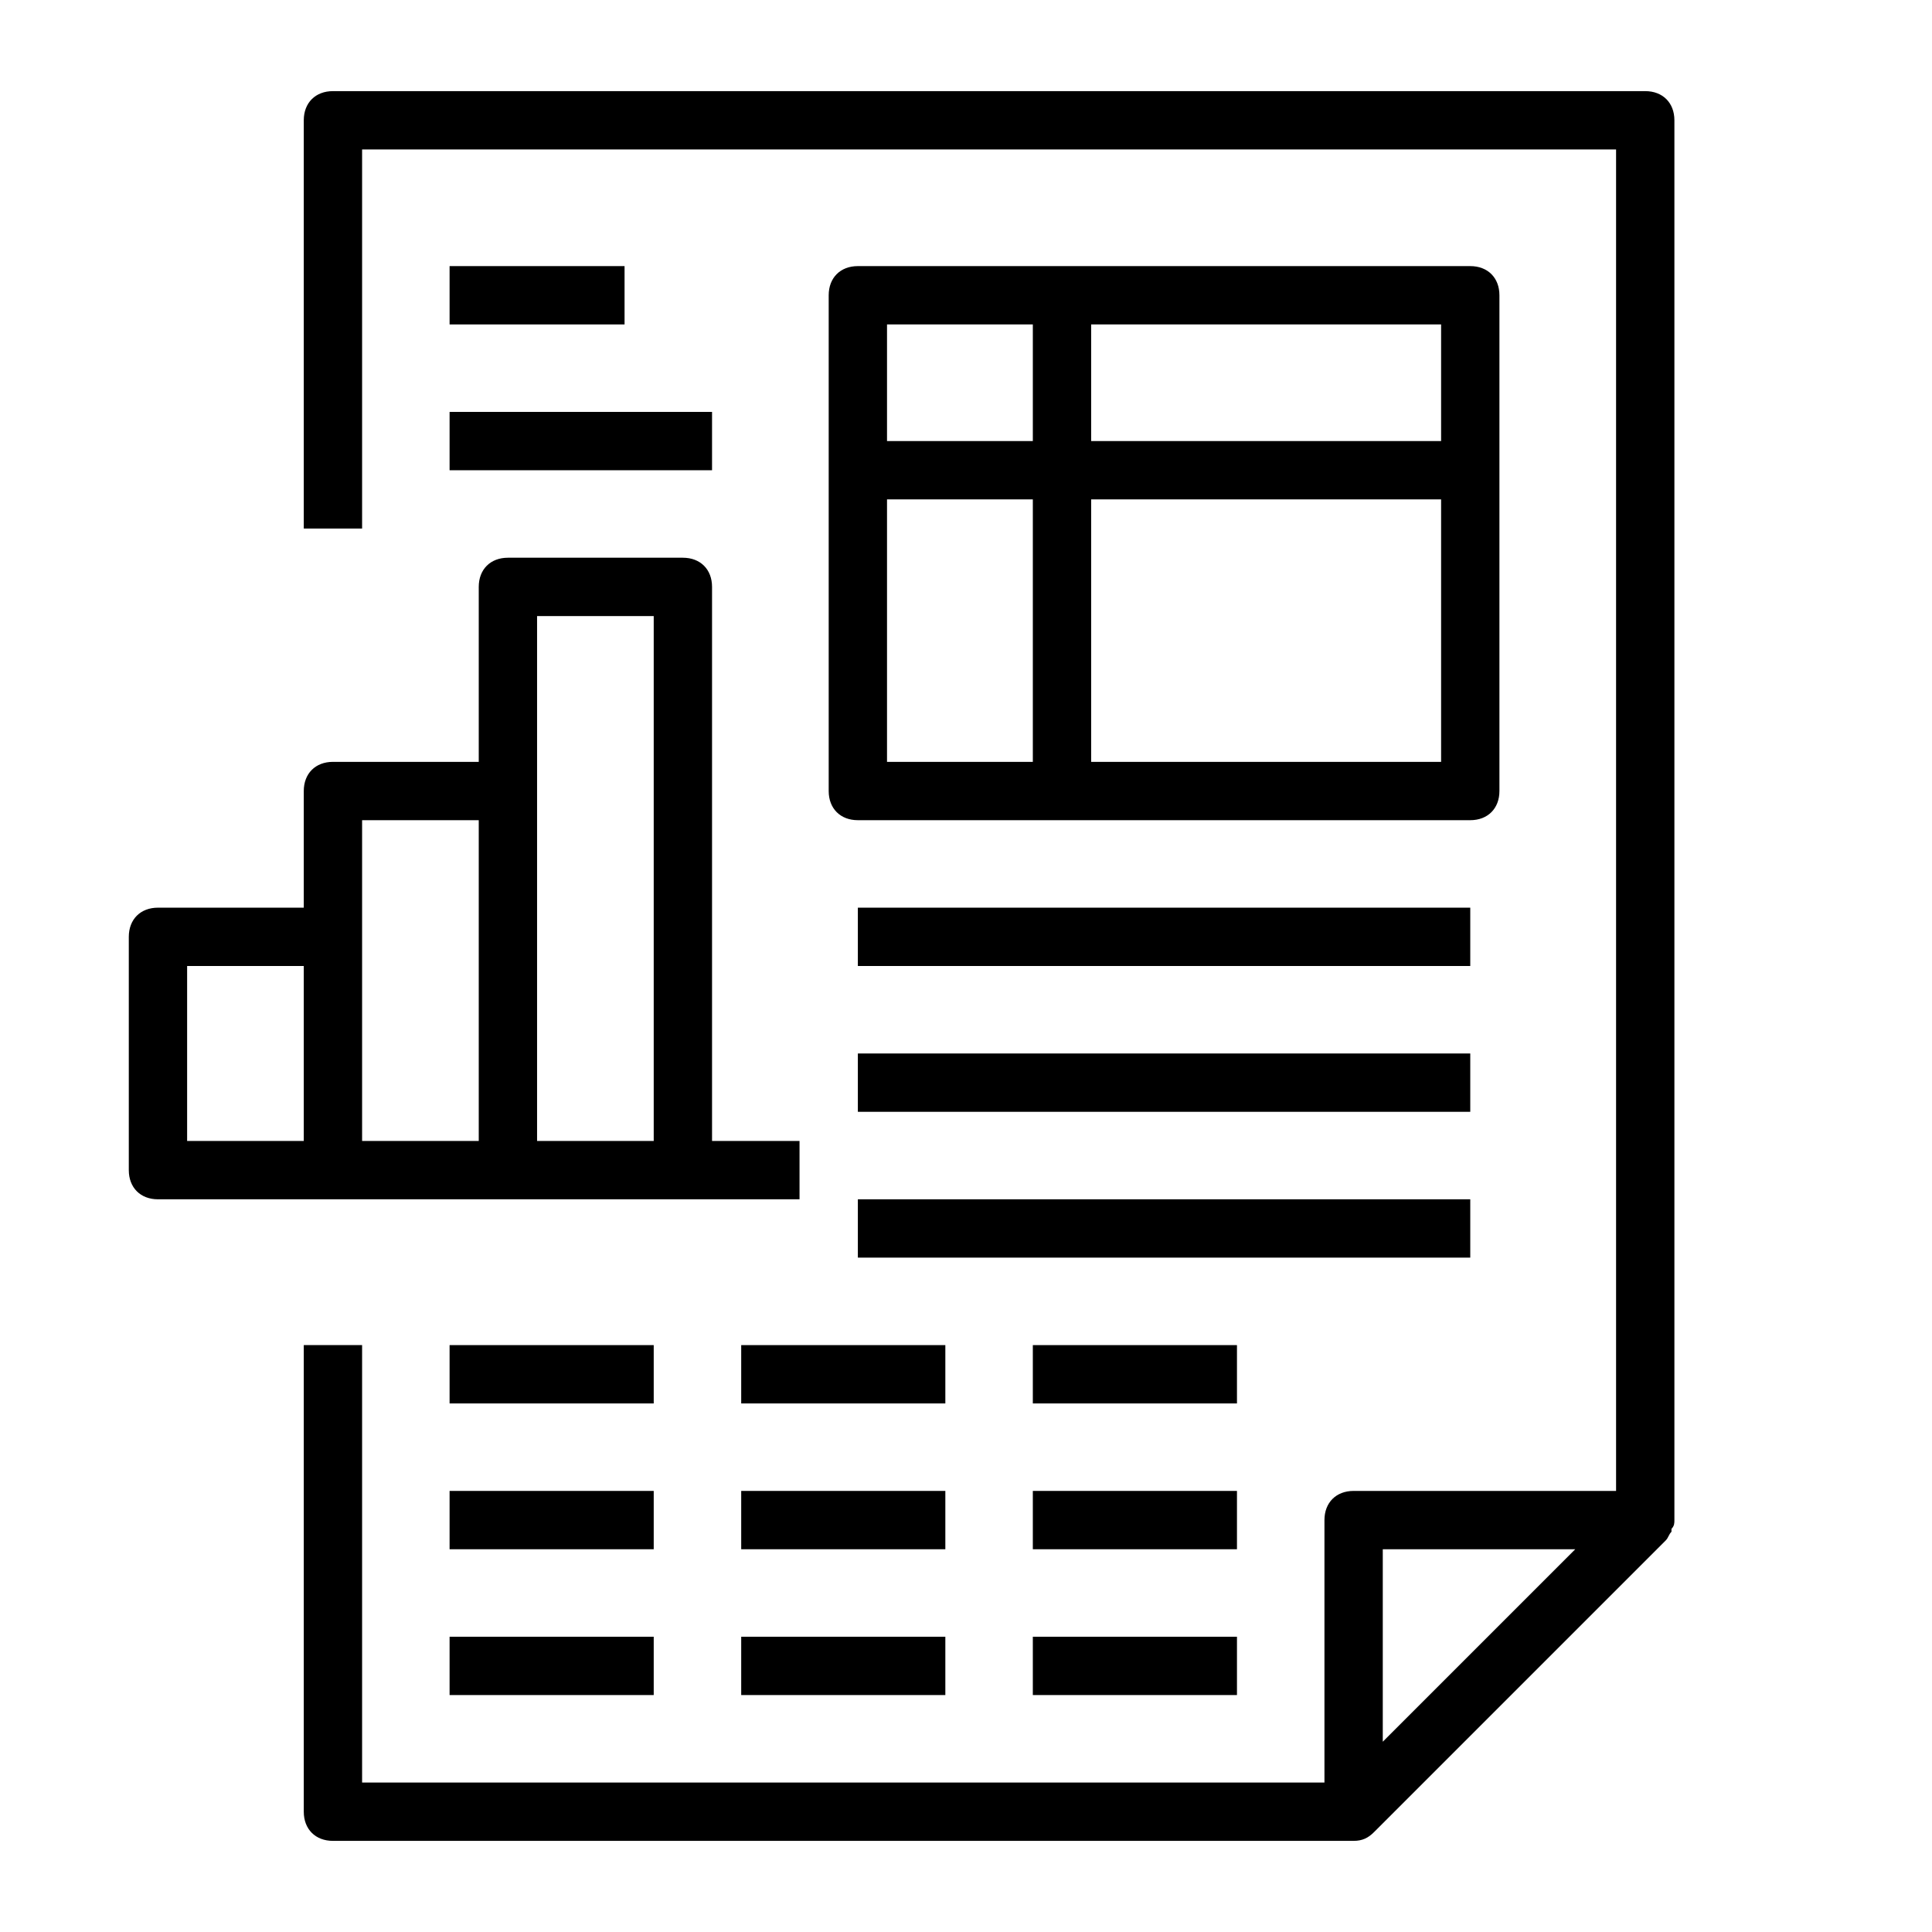
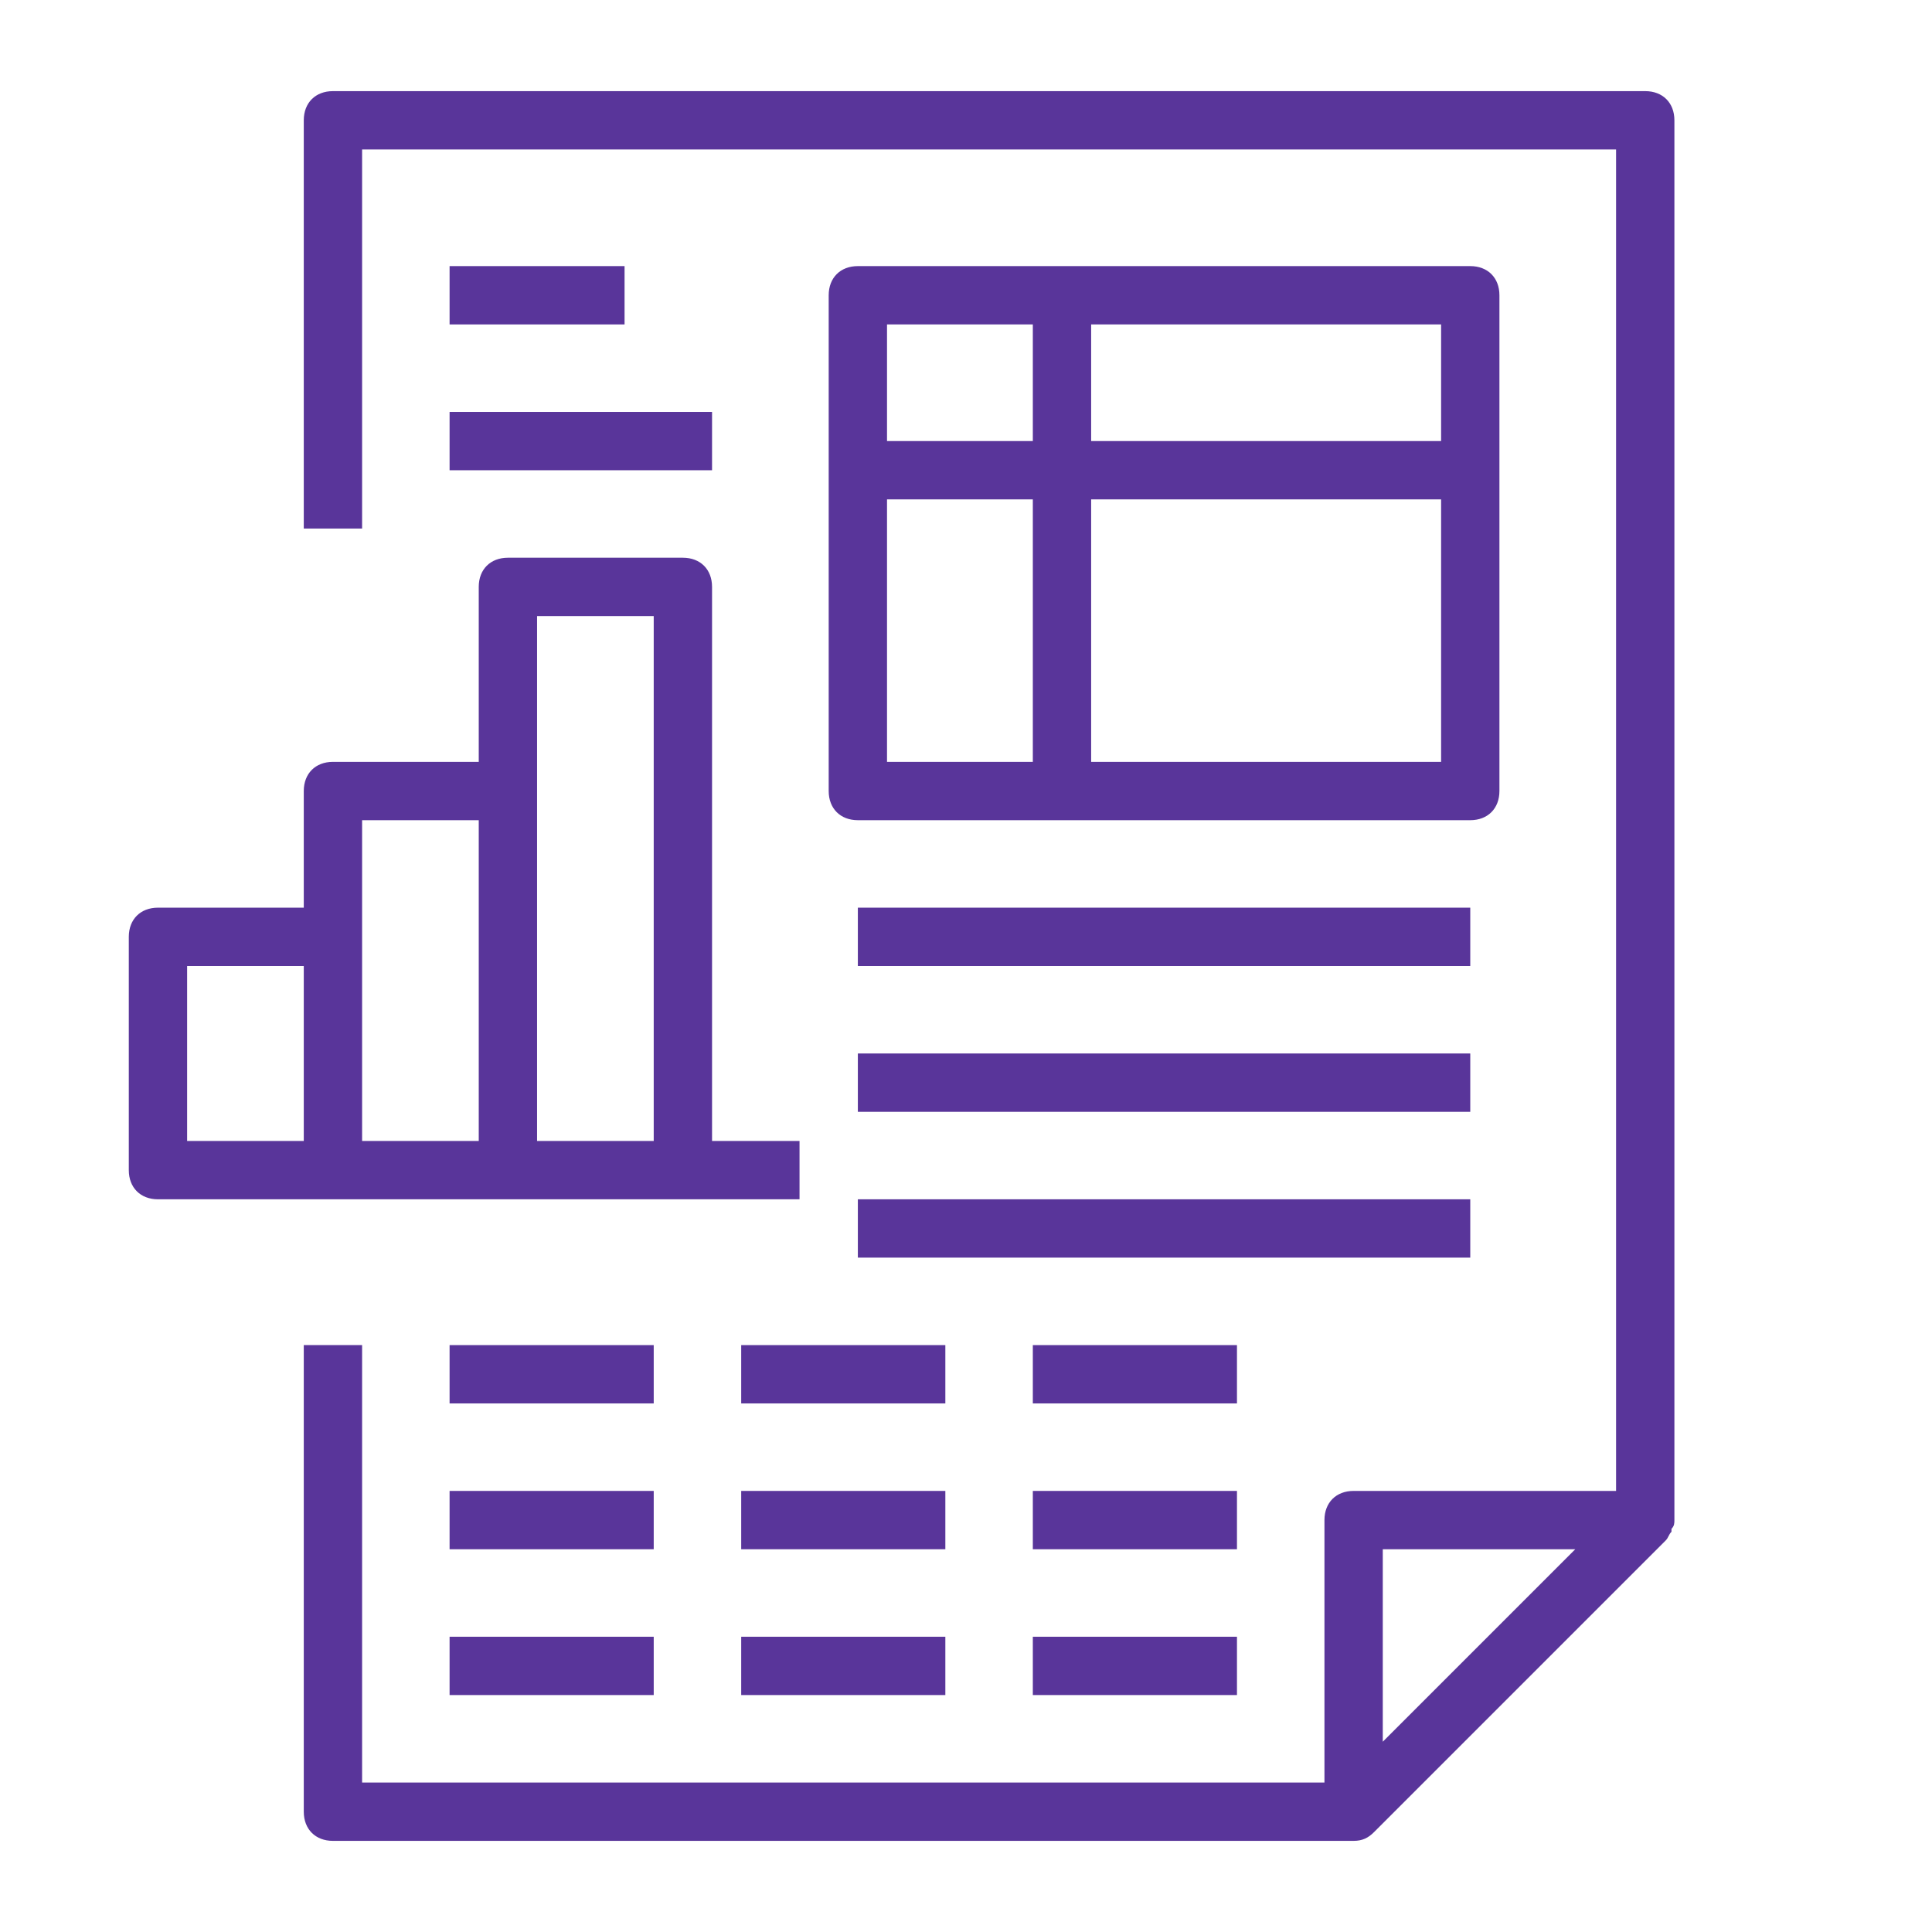
<svg xmlns="http://www.w3.org/2000/svg" version="1.1" id="Capa_1" x="0px" y="0px" viewBox="0 0 60 60" style="enable-background:new 0 0 60 60;" xml:space="preserve">
  <defs id="defs73" />
-   <g id="g38" transform="matrix(0.9056604,0,0,0.9056604,0.8301886,2.830189)">
-     <g id="g36">
-       <path d="M 56.5,49 V 49 1 c 0,-0.6 -0.4,-1 -1,-1 h -45 c -0.6,0 -1,0.4 -1,1 v 14 h 2 V 2 h 43 v 46 h -9 c -0.6,0 -1,0.4 -1,1 v 9 h -33 V 43 h -2 v 16 c 0,0.6 0.4,1 1,1 h 35 c 0.3,0 0.5,-0.1 0.7,-0.3 l 10,-10 c 0.1,-0.1 0.1,-0.2 0.2,-0.3 v -0.1 c 0.1,-0.1 0.1,-0.2 0.1,-0.3 z m -10,1 h 6.6 l -3.3,3.3 -3.3,3.3 z" id="path2" />
-       <path d="m 16.5,38 h 6 4 v -2 h -3 V 17 c 0,-0.6 -0.4,-1 -1,-1 h -6 c -0.6,0 -1,0.4 -1,1 v 6 h -5 c -0.6,0 -1,0.4 -1,1 v 4 h -5 c -0.6,0 -1,0.4 -1,1 v 8 c 0,0.6 0.4,1 1,1 h 6 z m 1,-20 h 4 v 18 h -4 V 24 Z m -6,7 h 4 v 11 h -4 v -7 z m -6,5 h 4 v 6 h -4 z" id="path4" />
-       <path d="M 50.5,24 V 7 c 0,-0.6 -0.4,-1 -1,-1 h -21 c -0.6,0 -1,0.4 -1,1 v 17 c 0,0.6 0.4,1 1,1 h 21 c 0.6,0 1,-0.4 1,-1 z m -2,-12 h -12 V 8 h 12 z m -14,-4 v 4 h -5 c 0,-1.6 0,-4 0,-4 z m -5,6 h 5 v 9 h -5 c 0,0 0,-4.7 0,-9 z m 7,9 v -9 h 12 v 9 z" id="path6" />
-       <rect x="28.5" y="28" width="21" height="2" id="rect8" />
-       <rect x="28.5" y="33" width="21" height="2" id="rect10" />
-       <rect x="28.5" y="38" width="21" height="2" id="rect12" />
-       <rect x="14.5" y="6" width="6" height="2" id="rect14" />
-       <rect x="14.5" y="11" width="9" height="2" id="rect16" />
-       <rect x="14.5" y="43" width="7" height="2" id="rect18" />
-       <rect x="24.5" y="43" width="7" height="2" id="rect20" />
-       <rect x="34.5" y="43" width="7" height="2" id="rect22" />
-       <rect x="14.5" y="48" width="7" height="2" id="rect24" />
-       <rect x="24.5" y="48" width="7" height="2" id="rect26" />
-       <rect x="34.5" y="48" width="7" height="2" id="rect28" />
-       <rect x="14.5" y="53" width="7" height="2" id="rect30" />
-       <rect x="24.5" y="53" width="7" height="2" id="rect32" />
-       <rect x="34.5" y="53" width="7" height="2" id="rect34" />
+   <g id="g38" transform="matrix(0.9056604,0,0,0.9056604,0.8301886,2.830189)" style="fill:#59359a;fill-opacity:1">
+     <g id="g36" style="fill:#59359a;fill-opacity:1">
+       <path d="M 56.5,49 V 49 1 c 0,-0.6 -0.4,-1 -1,-1 h -45 c -0.6,0 -1,0.4 -1,1 v 14 h 2 V 2 h 43 v 46 h -9 c -0.6,0 -1,0.4 -1,1 v 9 h -33 V 43 h -2 v 16 c 0,0.6 0.4,1 1,1 h 35 c 0.3,0 0.5,-0.1 0.7,-0.3 l 10,-10 c 0.1,-0.1 0.1,-0.2 0.2,-0.3 v -0.1 c 0.1,-0.1 0.1,-0.2 0.1,-0.3 z m -10,1 h 6.6 l -3.3,3.3 -3.3,3.3 z" id="path2" style="fill:#59359a;fill-opacity:1" />
+       <path d="m 16.5,38 h 6 4 v -2 h -3 V 17 c 0,-0.6 -0.4,-1 -1,-1 h -6 c -0.6,0 -1,0.4 -1,1 v 6 h -5 c -0.6,0 -1,0.4 -1,1 v 4 h -5 c -0.6,0 -1,0.4 -1,1 v 8 c 0,0.6 0.4,1 1,1 h 6 z m 1,-20 h 4 v 18 h -4 V 24 Z m -6,7 h 4 v 11 h -4 v -7 z m -6,5 h 4 v 6 h -4 z" id="path4" style="fill:#59359a;fill-opacity:1" />
+       <path d="M 50.5,24 V 7 c 0,-0.6 -0.4,-1 -1,-1 h -21 c -0.6,0 -1,0.4 -1,1 v 17 c 0,0.6 0.4,1 1,1 h 21 c 0.6,0 1,-0.4 1,-1 z m -2,-12 h -12 V 8 h 12 z m -14,-4 v 4 h -5 c 0,-1.6 0,-4 0,-4 z m -5,6 h 5 v 9 h -5 c 0,0 0,-4.7 0,-9 z m 7,9 v -9 h 12 v 9 z" id="path6" style="fill:#59359a;fill-opacity:1" />
+       <rect x="28.5" y="28" width="21" height="2" id="rect8" style="fill:#59359a;fill-opacity:1" />
+       <rect x="28.5" y="33" width="21" height="2" id="rect10" style="fill:#59359a;fill-opacity:1" />
+       <rect x="28.5" y="38" width="21" height="2" id="rect12" style="fill:#59359a;fill-opacity:1" />
+       <rect x="14.5" y="6" width="6" height="2" id="rect14" style="fill:#59359a;fill-opacity:1" />
+       <rect x="14.5" y="11" width="9" height="2" id="rect16" style="fill:#59359a;fill-opacity:1" />
+       <rect x="14.5" y="43" width="7" height="2" id="rect18" style="fill:#59359a;fill-opacity:1" />
+       <rect x="24.5" y="43" width="7" height="2" id="rect20" style="fill:#59359a;fill-opacity:1" />
+       <rect x="34.5" y="43" width="7" height="2" id="rect22" style="fill:#59359a;fill-opacity:1" />
+       <rect x="14.5" y="48" width="7" height="2" id="rect24" style="fill:#59359a;fill-opacity:1" />
+       <rect x="24.5" y="48" width="7" height="2" id="rect26" style="fill:#59359a;fill-opacity:1" />
+       <rect x="34.5" y="48" width="7" height="2" id="rect28" style="fill:#59359a;fill-opacity:1" />
+       <rect x="14.5" y="53" width="7" height="2" id="rect30" style="fill:#59359a;fill-opacity:1" />
+       <rect x="24.5" y="53" width="7" height="2" id="rect32" style="fill:#59359a;fill-opacity:1" />
+       <rect x="34.5" y="53" width="7" height="2" id="rect34" style="fill:#59359a;fill-opacity:1" />
    </g>
  </g>
  <g id="g40">
</g>
  <g id="g42">
</g>
  <g id="g44">
</g>
  <g id="g46">
</g>
  <g id="g48">
</g>
  <g id="g50">
</g>
  <g id="g52">
</g>
  <g id="g54">
</g>
  <g id="g56">
</g>
  <g id="g58">
</g>
  <g id="g60">
</g>
  <g id="g62">
</g>
  <g id="g64">
</g>
  <g id="g66">
</g>
  <g id="g68">
</g>
</svg>
